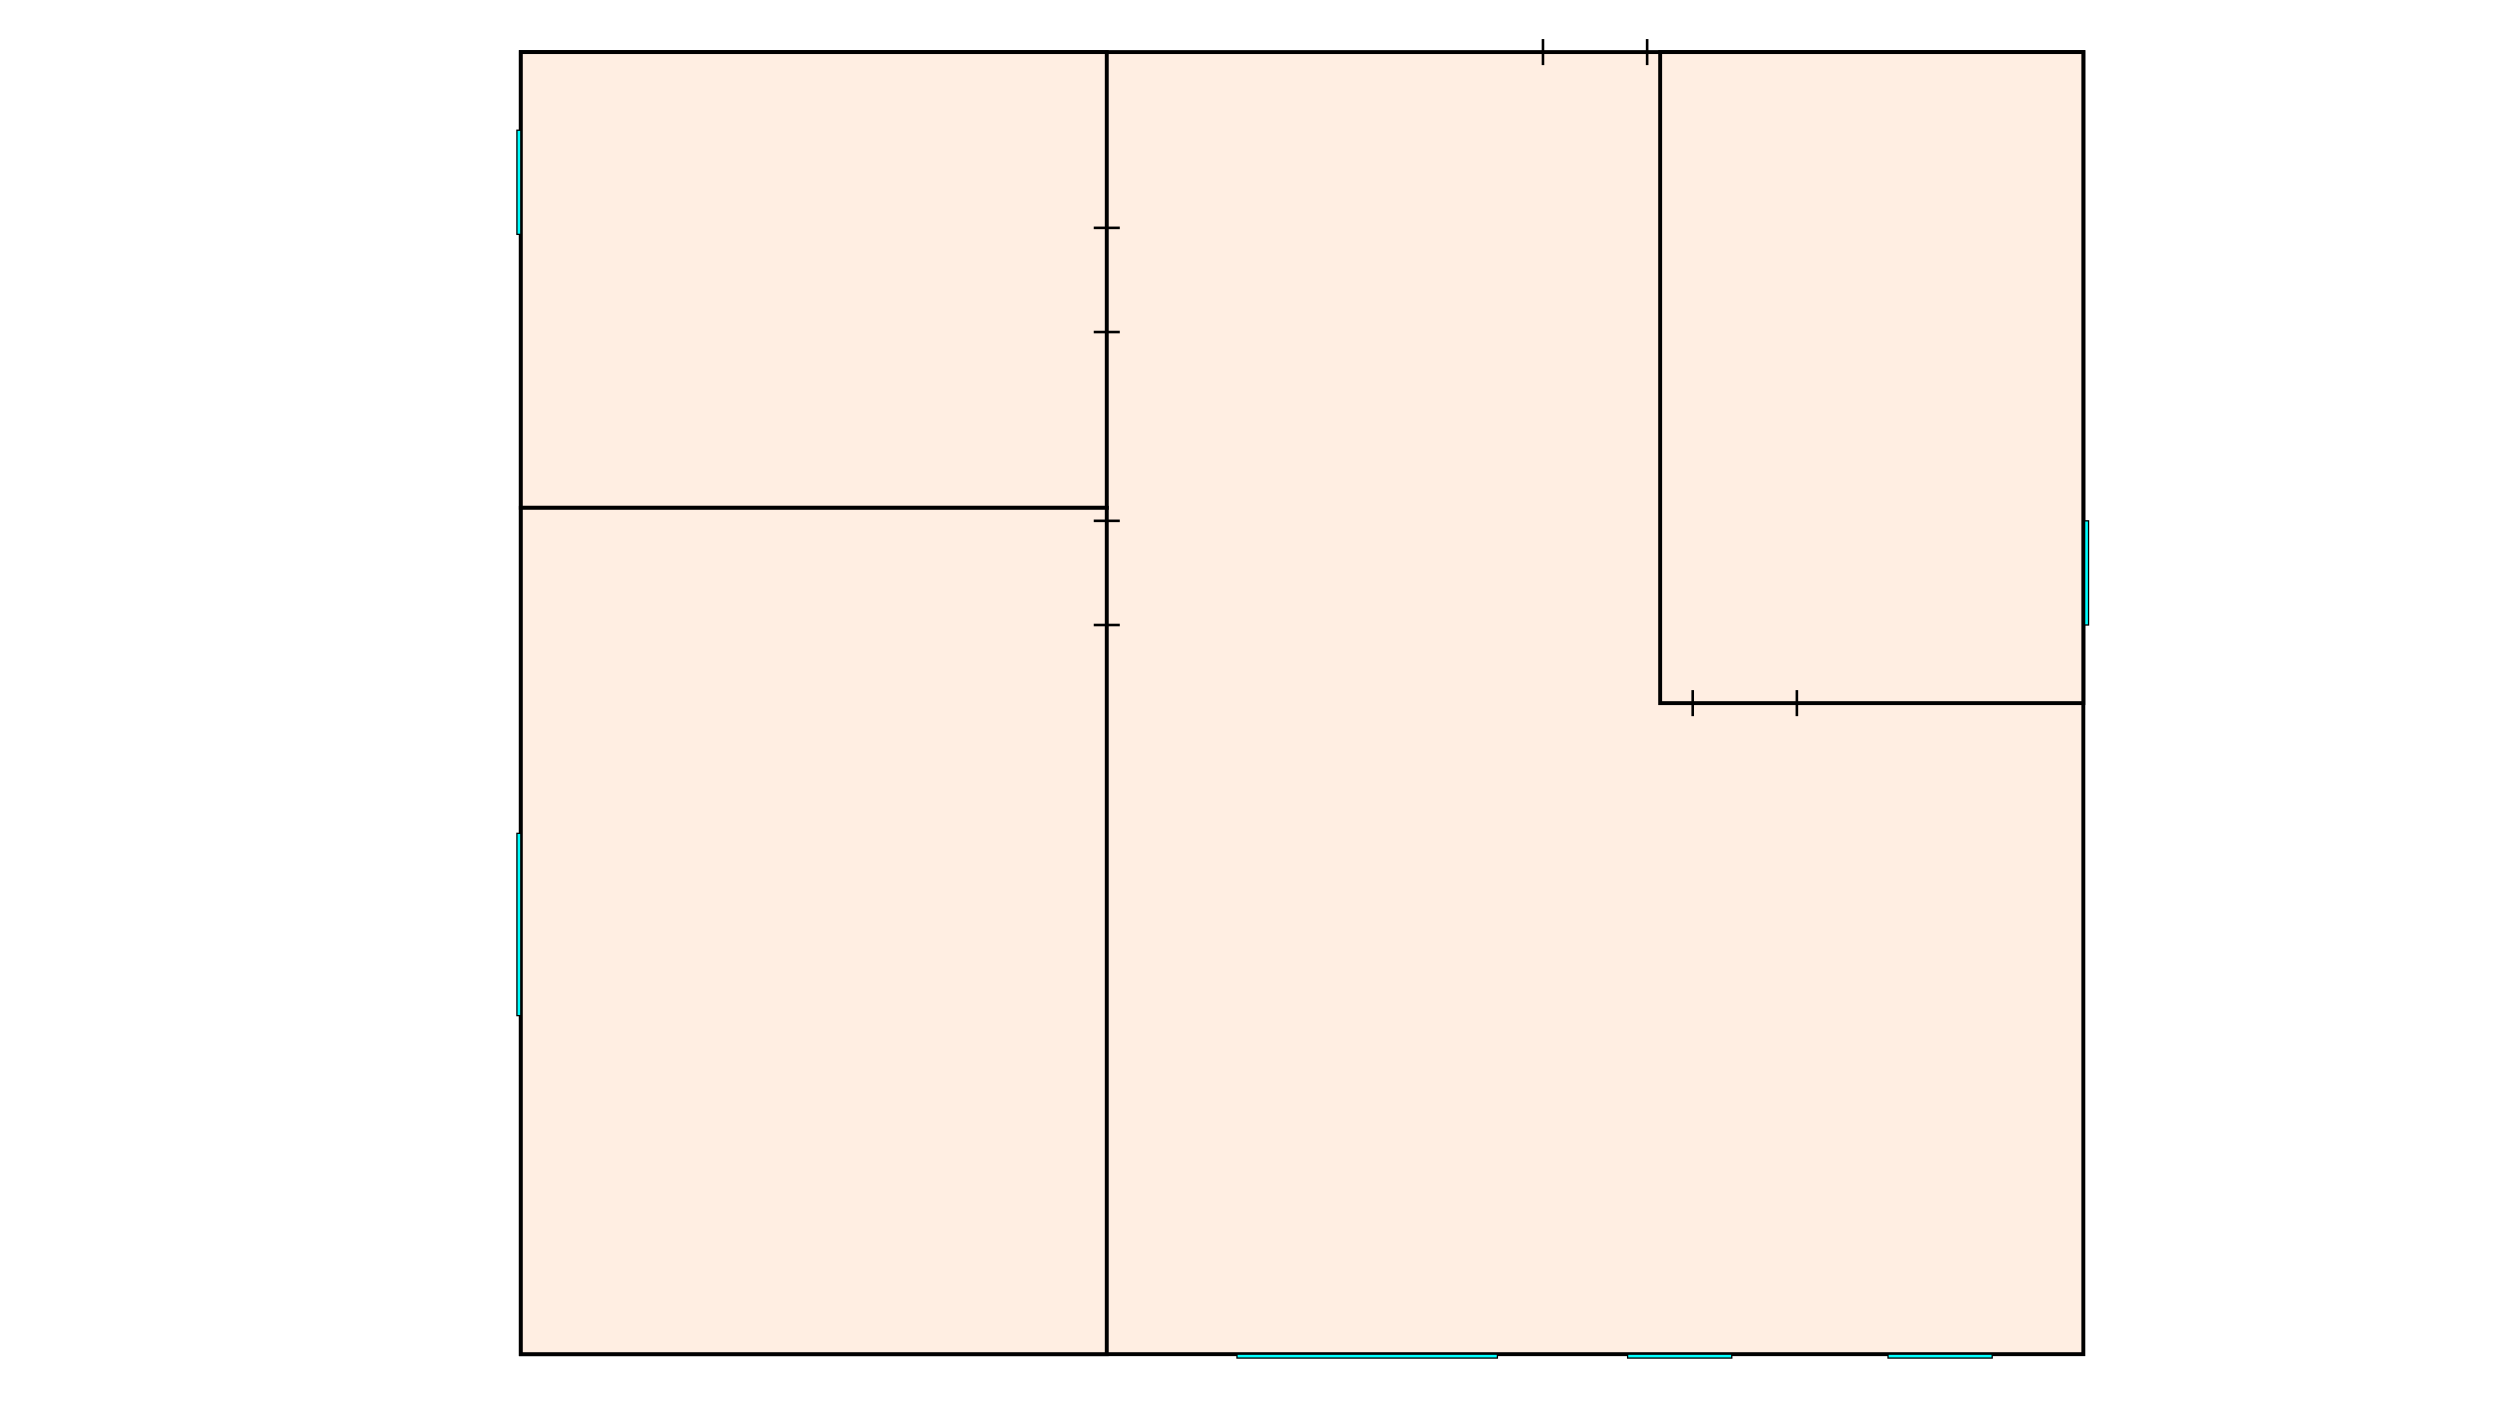
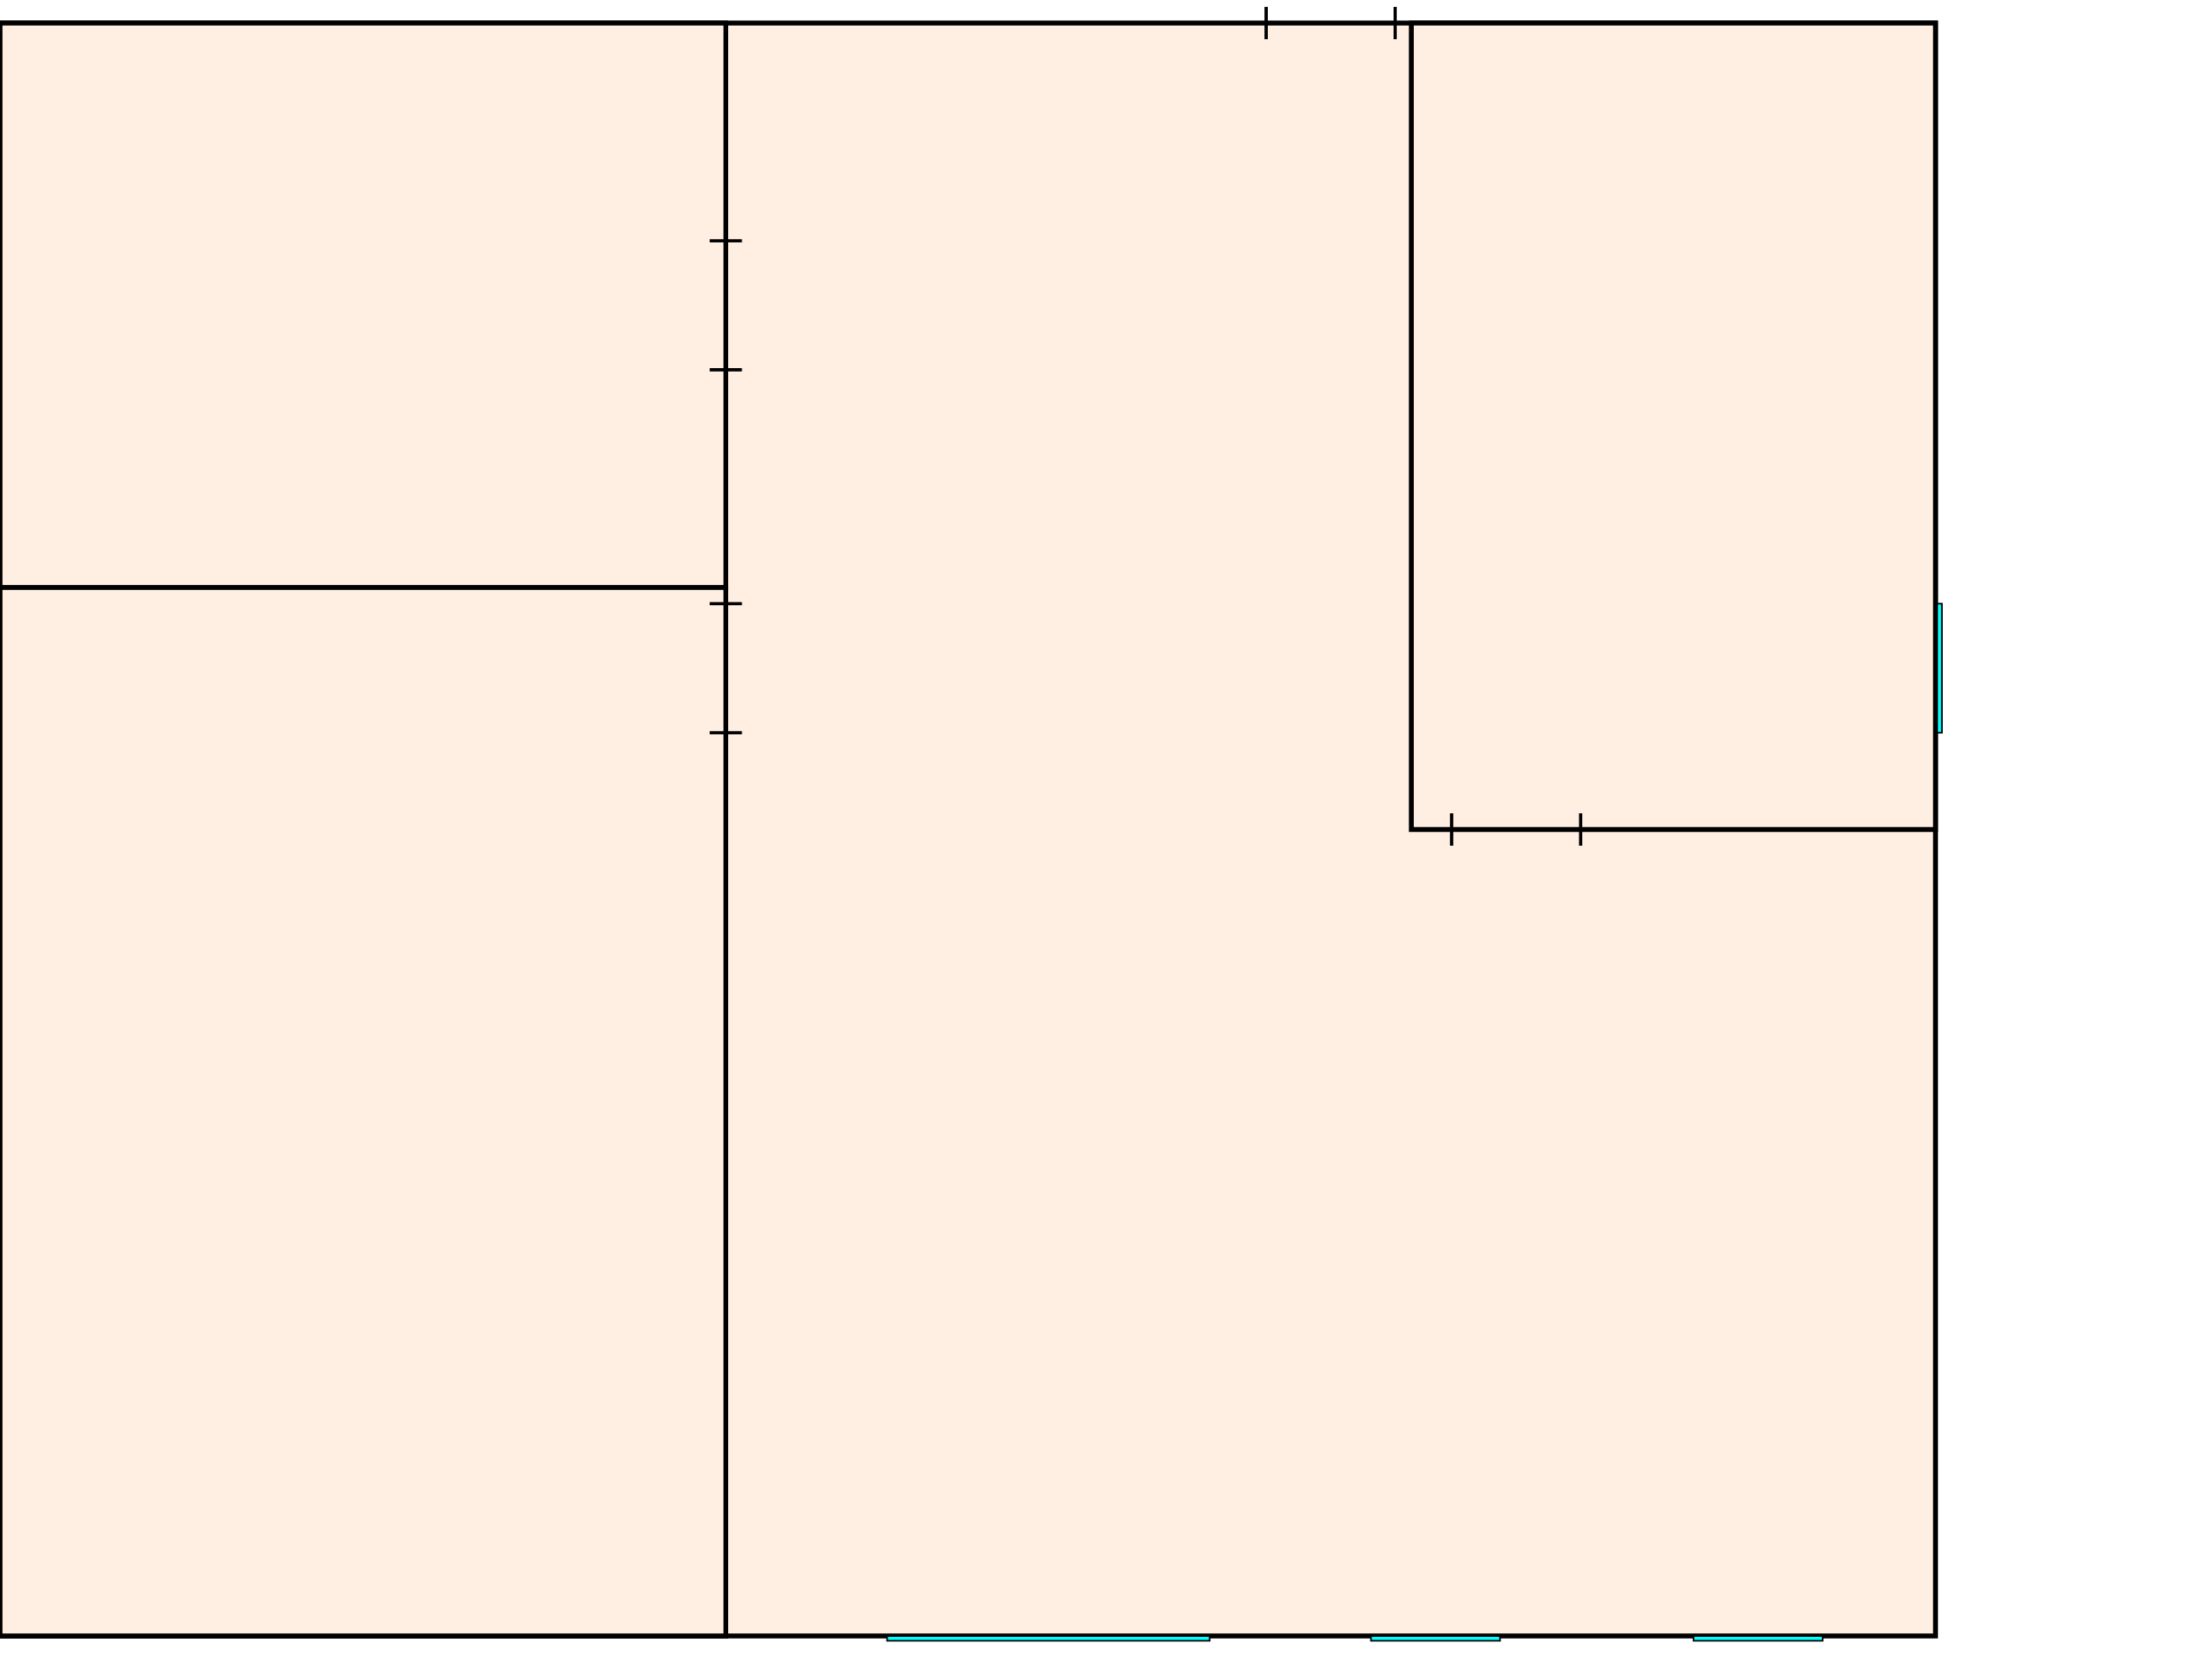
- <svg xmlns="http://www.w3.org/2000/svg" width="100%" height="100%" viewBox="0 0 1920 1080">
+ <svg xmlns="http://www.w3.org/2000/svg" width="100%" height="100%" viewBox="0 0 1920 1440">
  <g id="l_Background">
		
	</g>
-   <g id="home" transform="matrix(1 0 0 1 400 40)">
+   <g id="home" transform="matrix(1.4 0 0 1.4 0 20)">
    <rect id="contour" x="0" y="0" height="1000" width="1200" stroke-width="3" stroke="black" fill="#FFEEE2" />
    <line id="exit_Door" x1="785" y1="-10" x2="785" y2="10" stroke-width="2" stroke="black" />
    <line id="exit_Door" x1="865" y1="-10" x2="865" y2="10" stroke-width="2" stroke="black" />
    <g id="bathroom" transform="matrix(1 0 0 1 0 0)">
      <rect id="contour" x="0" y="0" height="350" width="450" stroke-width="3" stroke="black" fill="#FFEEE2" />
      <line id="door" x1="440" y1="135" x2="460" y2="135" stroke-width="2" stroke="black" />
      <line id="door" x1="440" y1="215" x2="460" y2="215" stroke-width="2" stroke="black" />
+       <rect id="window" x="-3" y="60" height="80" width="3" fill="cyan" stroke-width="1" stroke="black" />
    </g>
    <g id="bedroom" transform="matrix(1 0 0 1 0 0)">
      <rect id="contour" x="0" y="350" height="650" width="450" stroke-width="3" stroke="black" fill="#FFEEE2" />
      <line id="door" x1="440" y1="360" x2="460" y2="360" stroke-width="2" stroke="black" />
      <line id="door" x1="440" y1="440" x2="460" y2="440" stroke-width="2" stroke="black" />
+       <rect id="window" x="-3" y="600" height="140" width="3" fill="cyan" stroke-width="1" stroke="black" />
    </g>
    <g id="kitchen" transform="matrix(1 0 0 1 0 0)">
      <rect id="contour" x="875" y="0" height="500" width="325" stroke-width="3" stroke="black" fill="#FFEEE2" />
      <line id="door" x1="900" y1="490" x2="900" y2="510" stroke-width="2" stroke="black" />
      <line id="door" x1="980" y1="490" x2="980" y2="510" stroke-width="2" stroke="black" />
+       <rect id="window" x="1201" y="360" height="80" width="3" fill="cyan" stroke-width="1" stroke="black" />
    </g>
-     <rect x="1201" y="360" height="80" width="3" fill="cyan" stroke-width="1" stroke="black" />
-     <rect x="-3" y="600" height="140" width="3" fill="cyan" stroke-width="1" stroke="black" />
-     <rect x="550" y="1000" height="3" width="200" fill="cyan" stroke-width="1" stroke="black" />
-     <rect x="850" y="1000" height="3" width="80" fill="cyan" stroke-width="1" stroke="black" />
-     <rect x="1050" y="1000" height="3" width="80" fill="cyan" stroke-width="1" stroke="black" />
-     <rect x="-3" y="60" height="80" width="3" fill="cyan" stroke-width="1" stroke="black" />
+     <g id="dinningroom" transform="matrix(1 0 0 1 0 0)">
+       <rect id="window" x="550" y="1000" height="3" width="200" fill="cyan" stroke-width="1" stroke="black" />
+       <rect id="window" x="850" y="1000" height="3" width="80" fill="cyan" stroke-width="1" stroke="black" />
+       <rect id="window" x="1050" y="1000" height="3" width="80" fill="cyan" stroke-width="1" stroke="black" />
+     </g>
  </g>
</svg>
